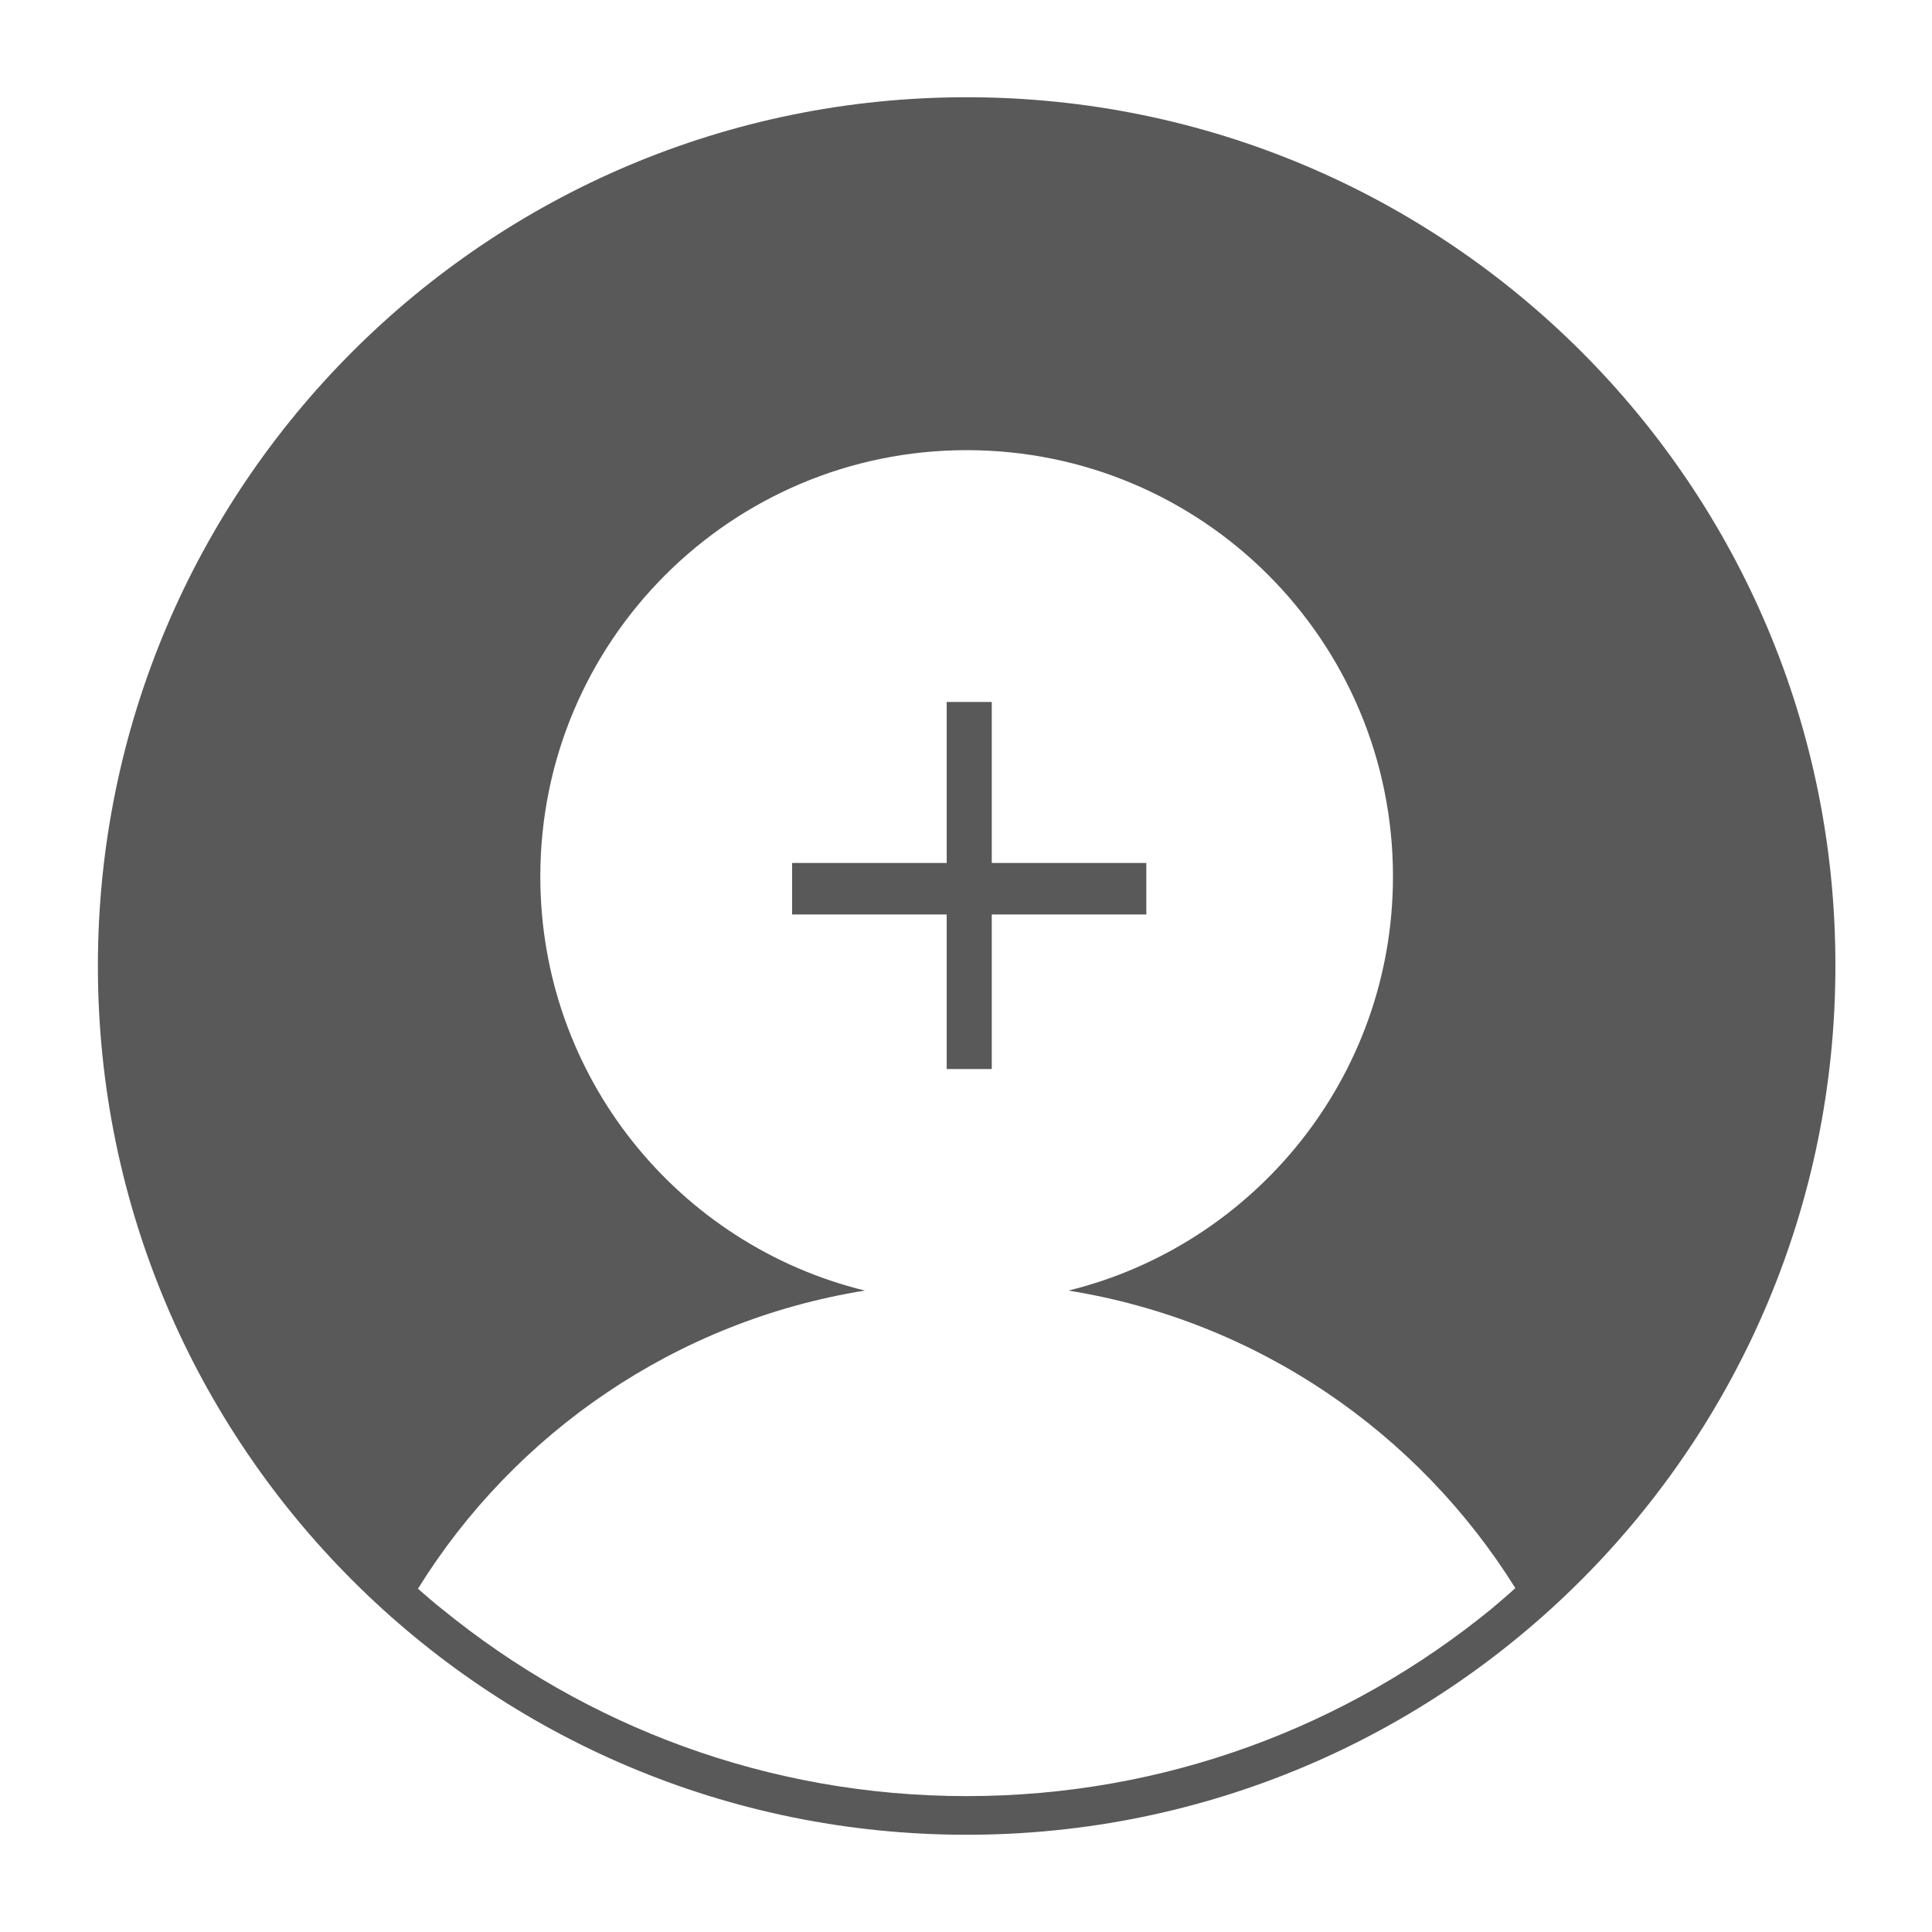
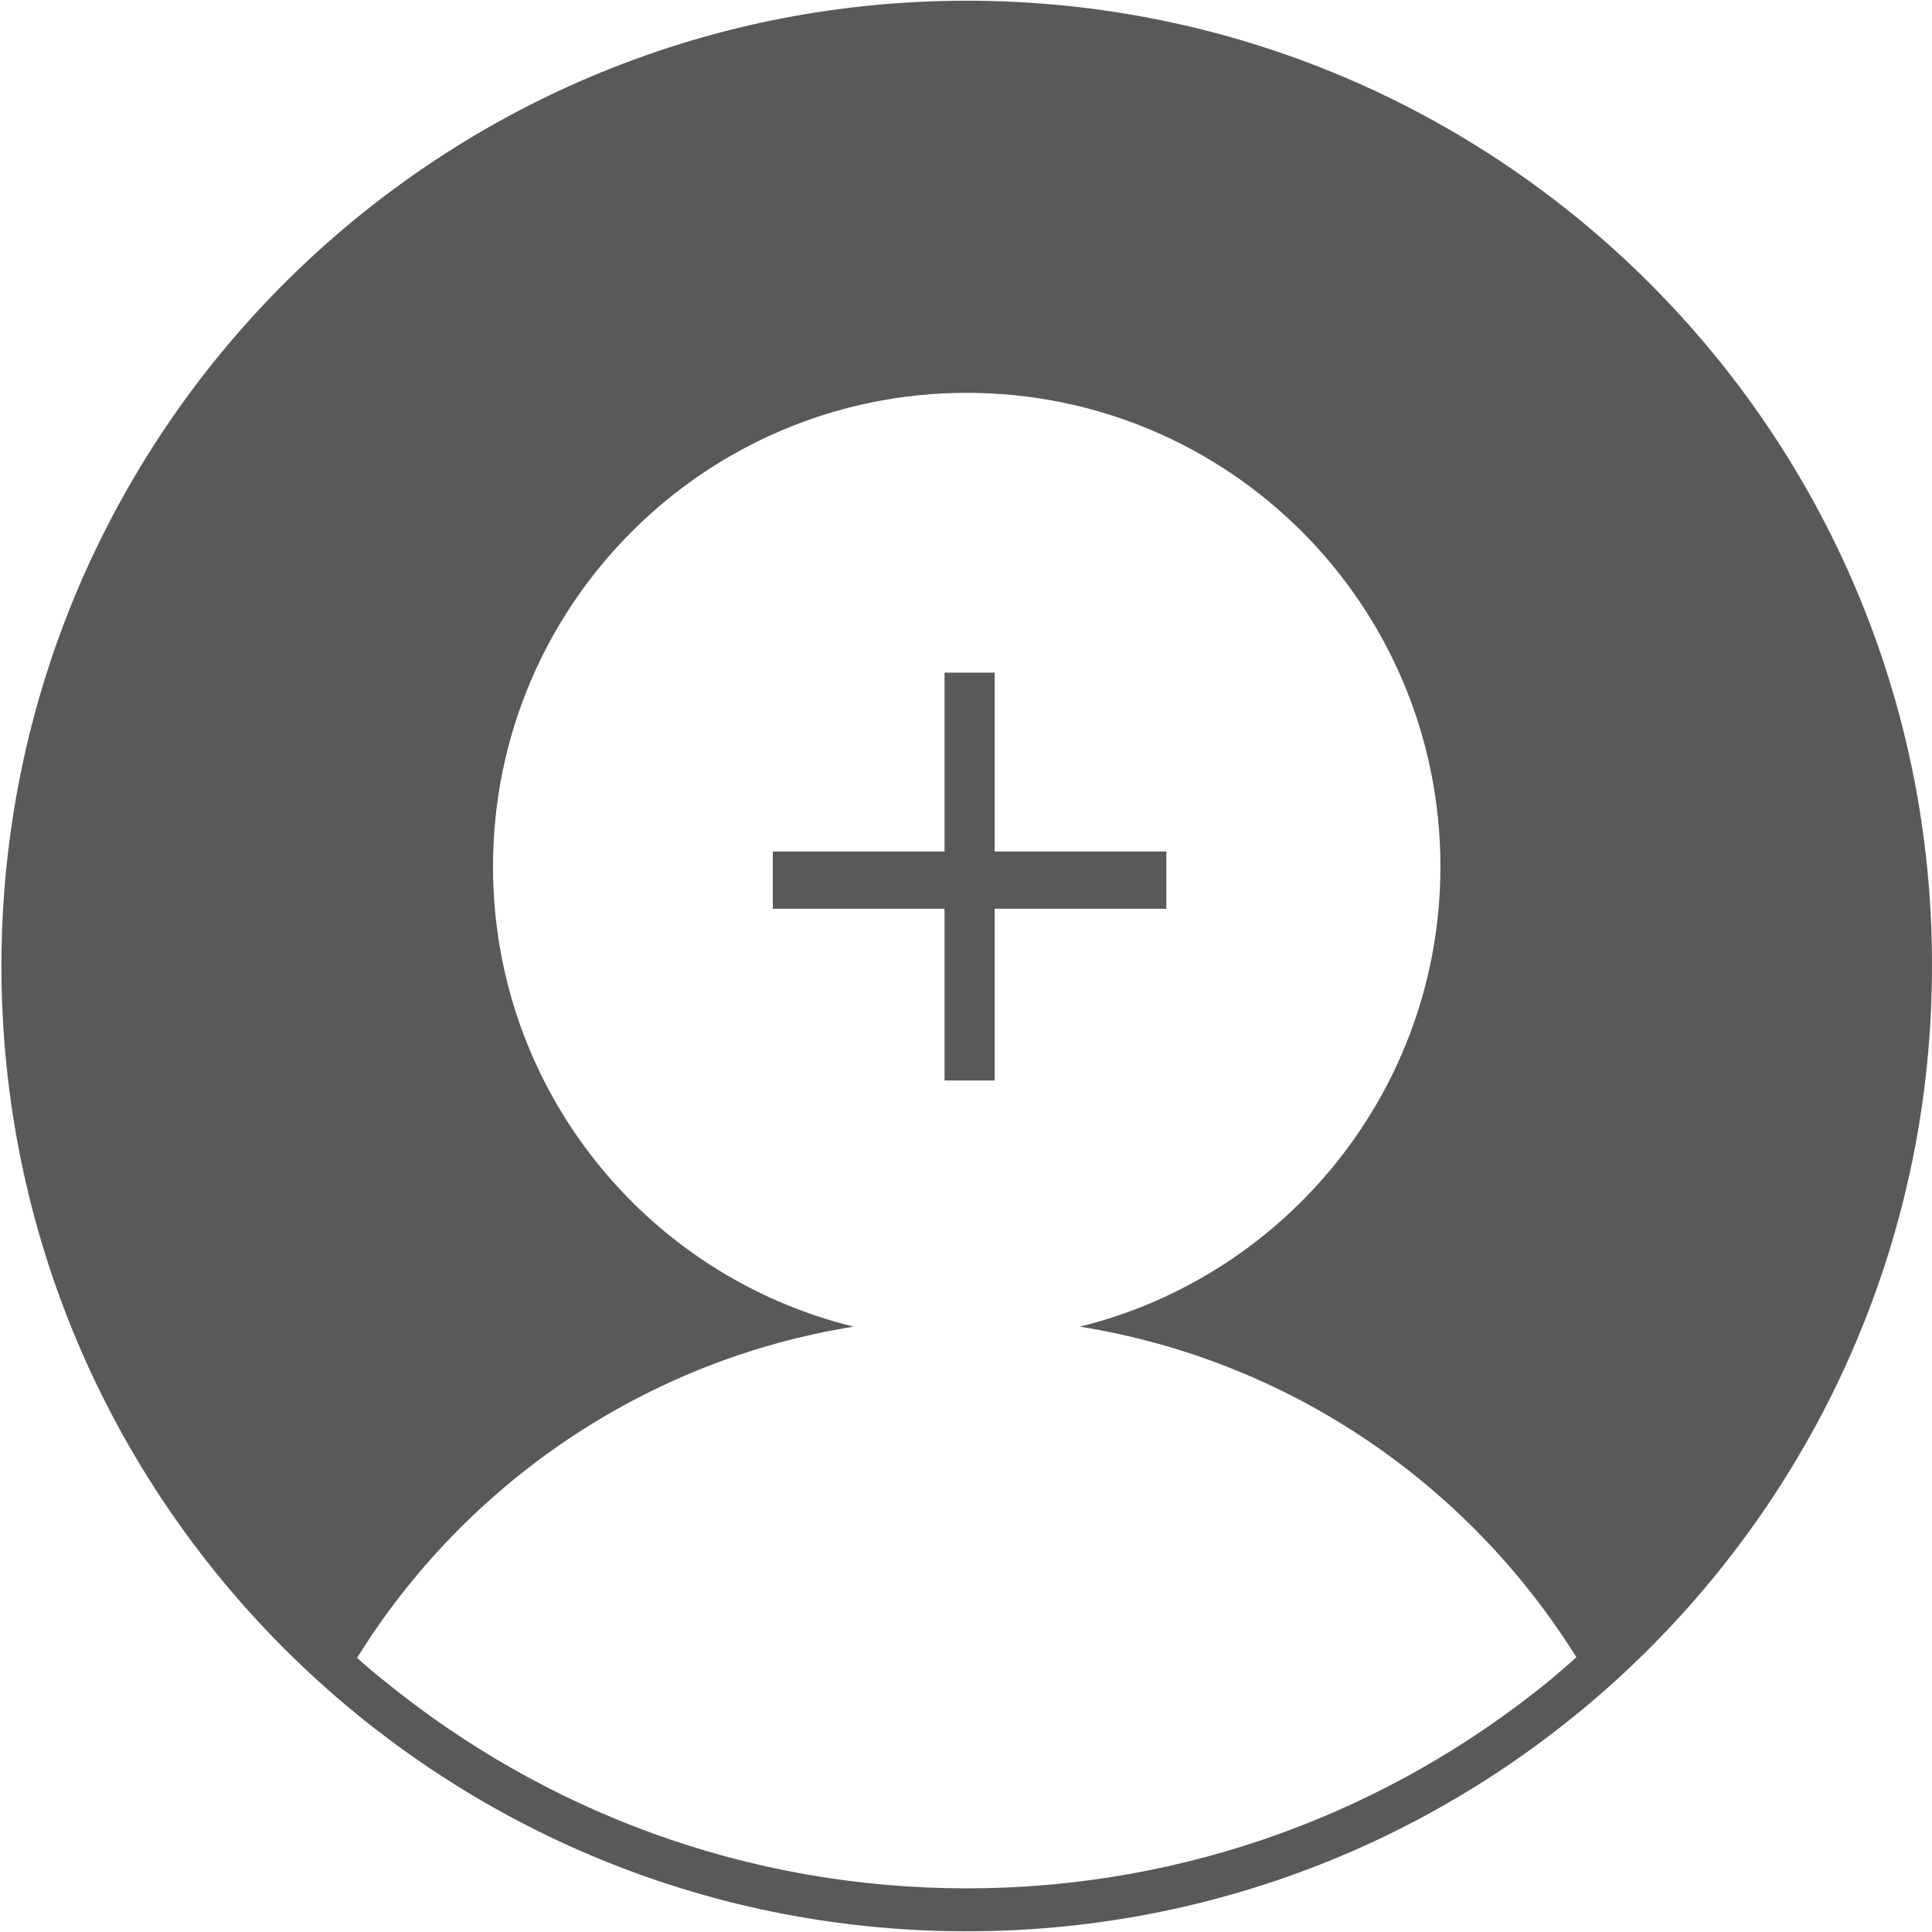
- <svg xmlns="http://www.w3.org/2000/svg" version="1" viewBox="0 0 300 300">
-   <g fill="#595959">
-     <path d="M150.1 15.1C75.6 15.1 15.2 75.5 15.2 150s60.4 134.9 134.9 134.9S285 224.5 285 150c.1-74.5-60.3-134.9-134.9-134.9zm81.4 234.8c-22.2 18.1-50.5 29-81.4 29-30.9 0-59.2-10.9-81.4-29-1.3-1-2.5-2.1-3.8-3.2 15-24.2 40.1-41.6 69.4-46.3-29-7.1-50.4-33.2-50.4-64.3 0-36.6 29.7-66.2 66.2-66.2 36.6 0 66.2 29.6 66.2 66.2 0 31.1-21.5 57.2-50.4 64.3 29.3 4.7 54.3 22 69.4 46.2-1.2 1.1-2.5 2.2-3.8 3.3z" />
-     <path d="M178 134h-24v-25h-7v25h-24v8h24v24h7v-24h24" />
+ <svg xmlns="http://www.w3.org/2000/svg" width="270" height="270" viewBox="0 0 270 270">
+   <g fill="#595959" fill-rule="evenodd">
+     <path d="M135.1.1C60.6.1.2 60.5.2 135s60.4 134.9 134.9 134.9S270 209.5 270 135C270.1 60.5 209.7.1 135.1.1zm81.4 234.8c-22.2 18.1-50.5 29-81.4 29-30.9 0-59.2-10.9-81.4-29-1.3-1-2.5-2.1-3.8-3.2 15-24.2 40.1-41.6 69.4-46.3-29-7.1-50.4-33.2-50.4-64.3 0-36.6 29.7-66.2 66.2-66.2 36.6 0 66.2 29.6 66.2 66.2 0 31.1-21.5 57.2-50.4 64.3 29.3 4.7 54.3 22 69.4 46.2-1.2 1.1-2.5 2.2-3.8 3.3z" />
+     <path d="M163 119h-24V94h-7v25h-24v8h24v24h7v-24h24" />
  </g>
</svg>
